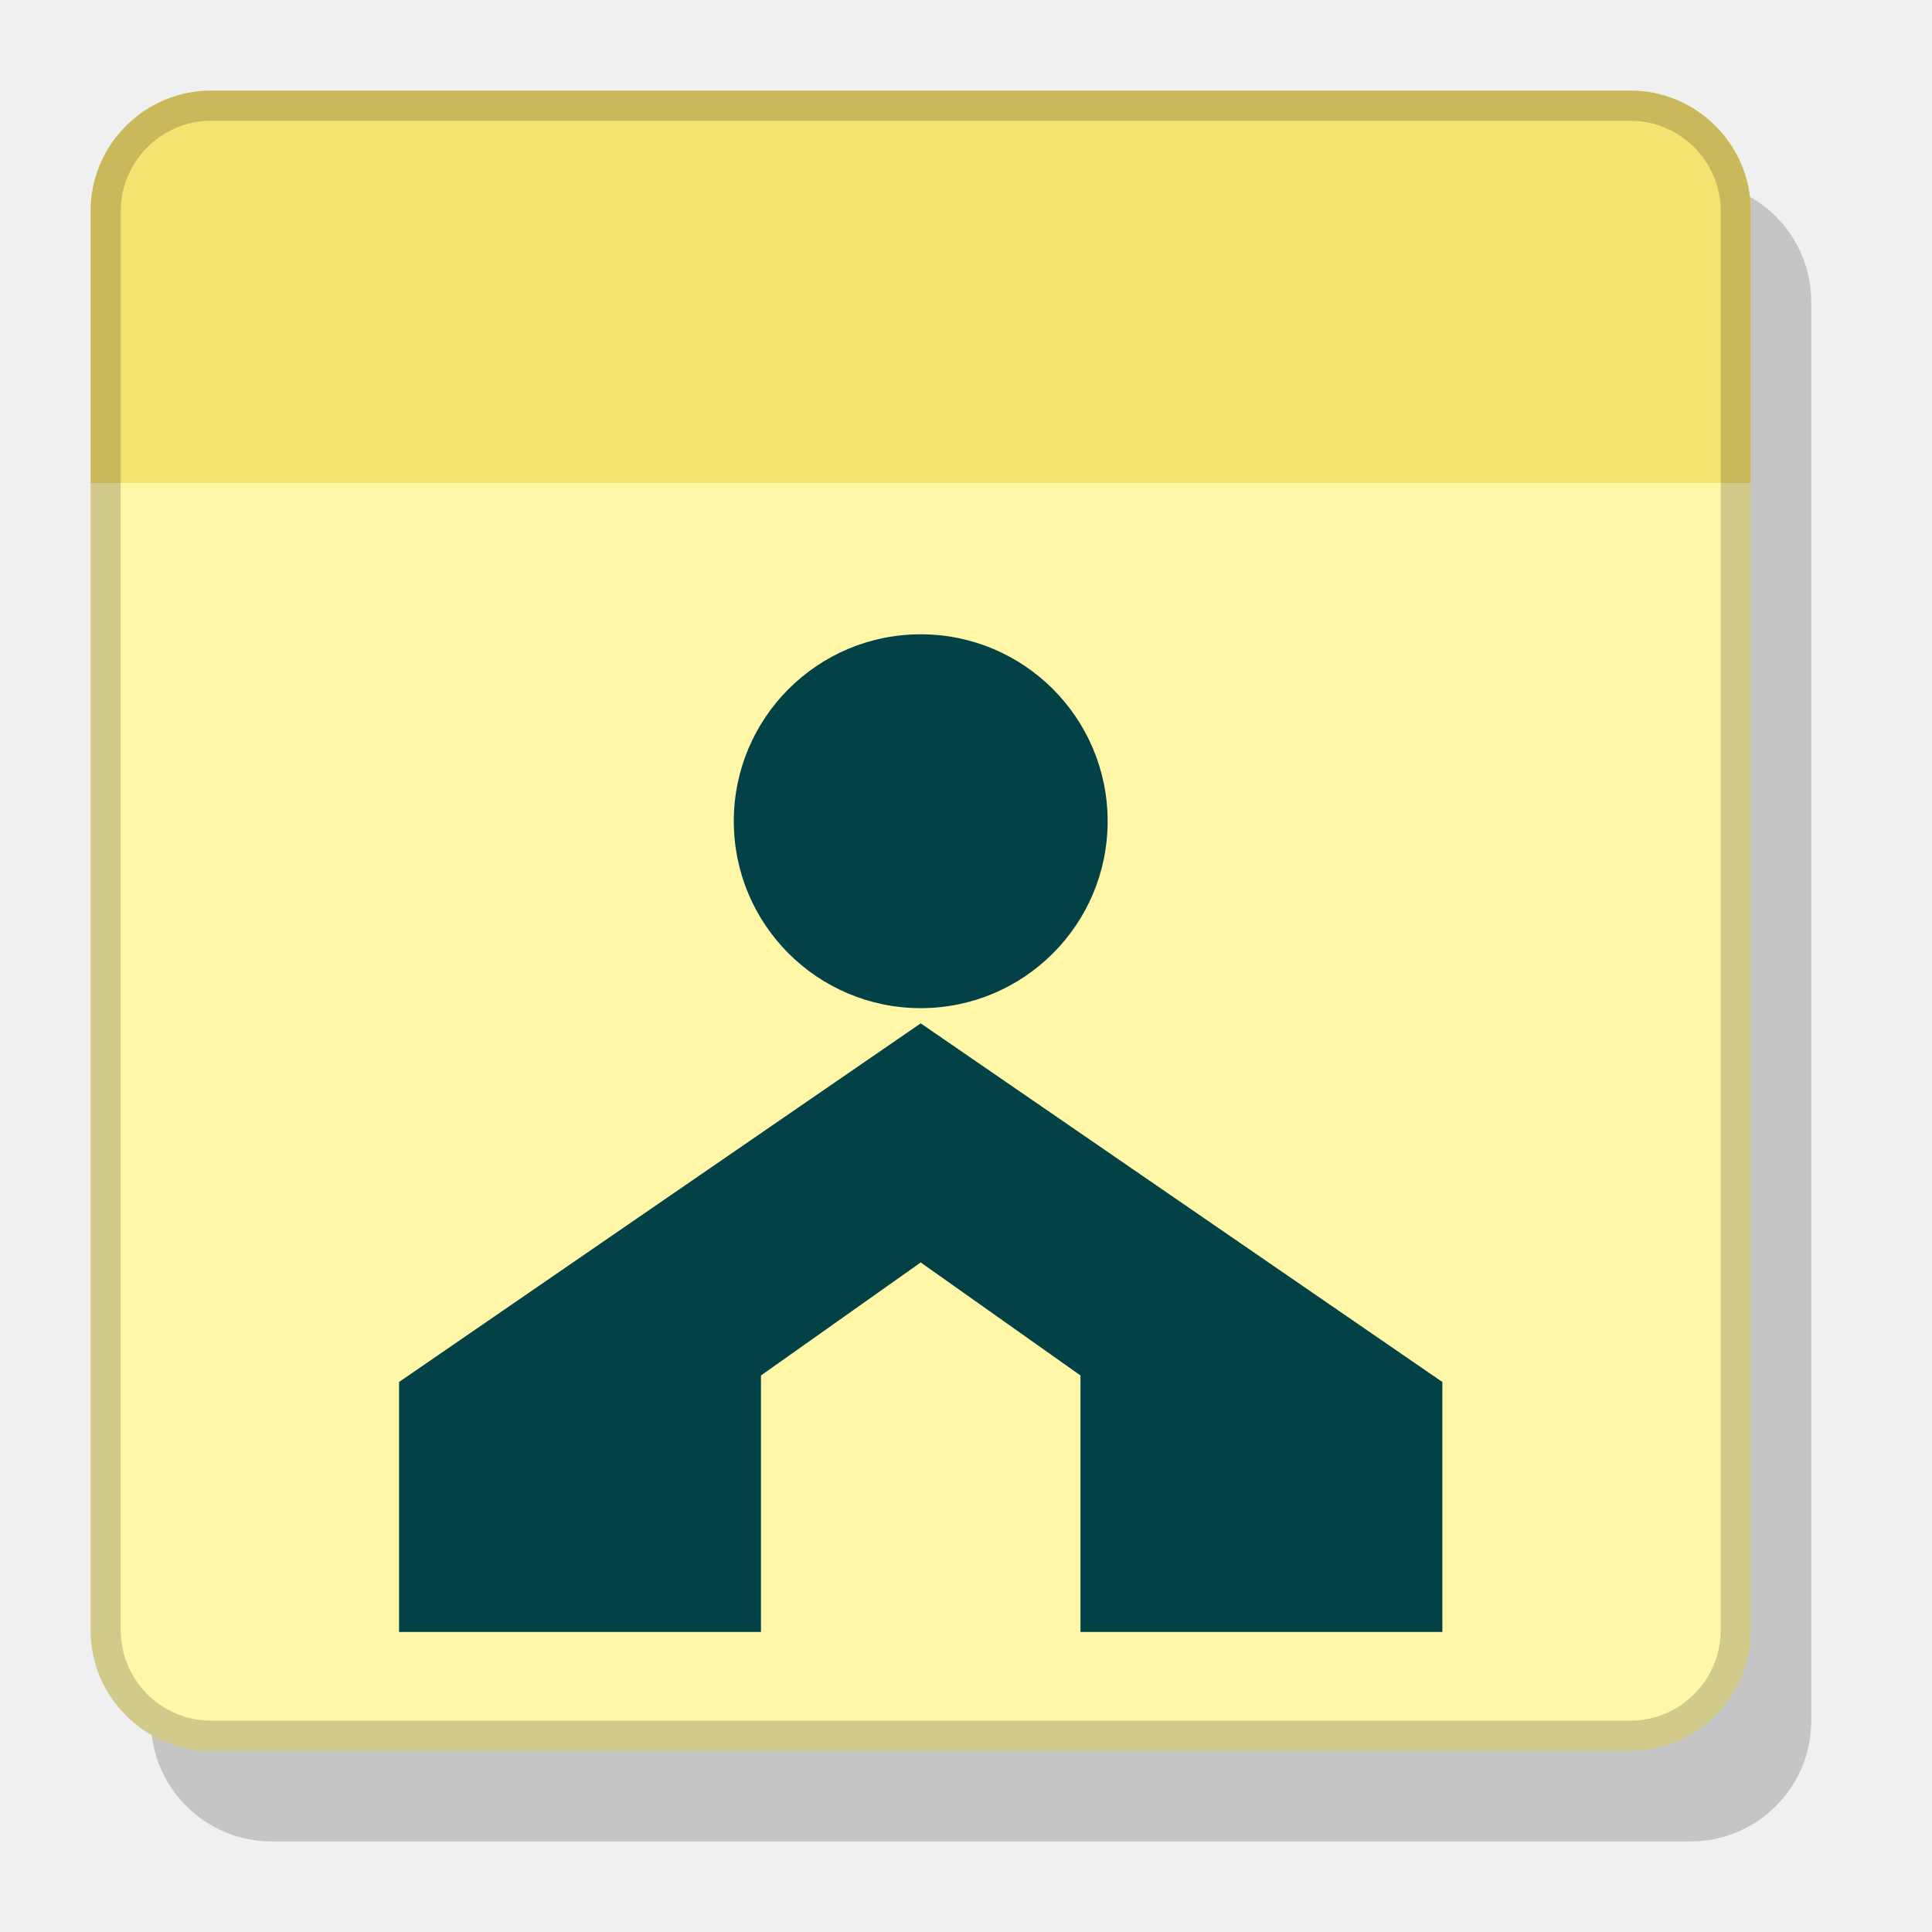
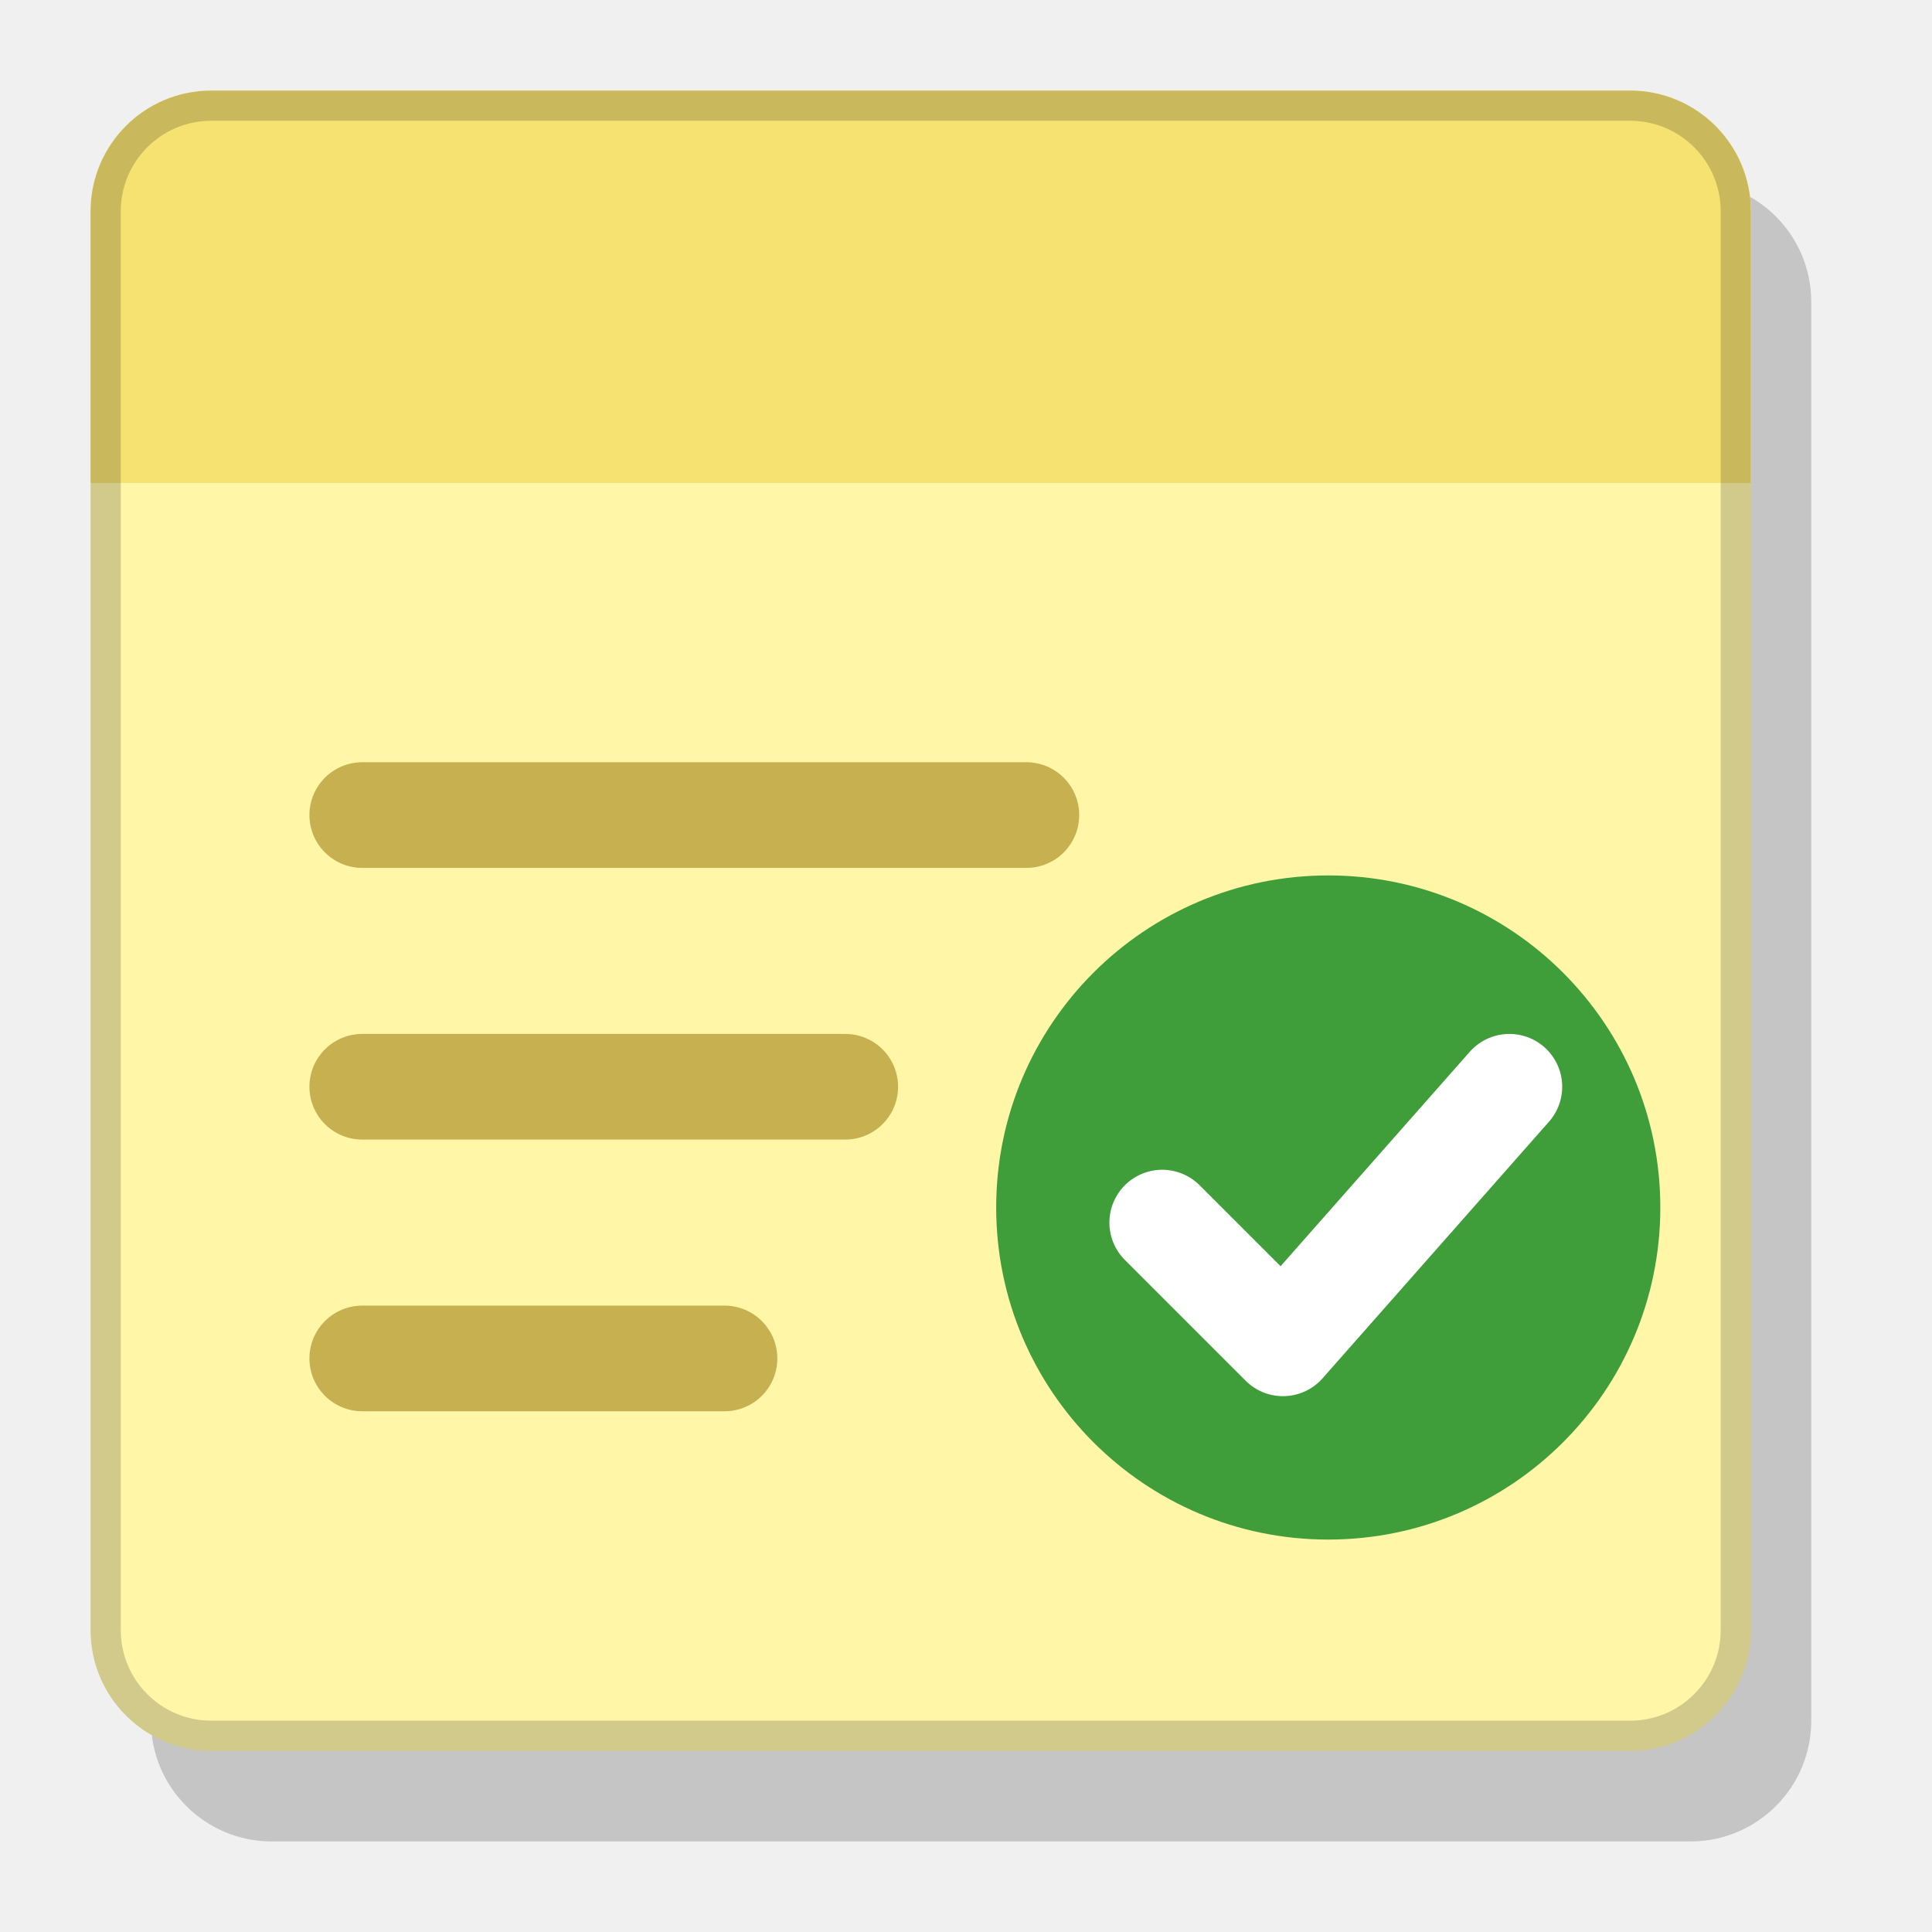
<svg xmlns="http://www.w3.org/2000/svg" viewBox="0 0 64 64">
  <rect x="5" y="6" width="55" height="55" rx="4" fill="#000" fill-opacity="0.18" />
  <rect x="3" y="3" width="55" height="55" rx="4" fill="#fff6a8" />
  <path d="M3 7a4 4 0 0 1 4-4h47a4 4 0 0 1 4 4v9H3z" fill="#f5e270" />
  <rect x="3.5" y="3.5" width="54" height="54" rx="3.5" fill="none" stroke="#000" stroke-opacity="0.18" />
-   <g transform="translate(30.5 37.5) scale(0.72) translate(-32 -32)" fill="#024146">
-     <circle cx="32" cy="17.7" r="8.6" />
-     <path d="M32 27 56 43.5V55H39.35V43.2L32 38l-7.35 5.2V55H8V43.5z" />
-   </g>
+   <path d="M12 27h22M12 36h16M12 45h12" stroke="#c7b04f" stroke-width="3.5" stroke-linecap="round" />
+   <circle cx="44" cy="40" r="11" fill="#3f9d3a" />
+   <path d="m38.5 40.5 4 4 7.5-8.5" fill="none" stroke="#fff" stroke-width="3.5" stroke-linecap="round" stroke-linejoin="round" />
</svg>
